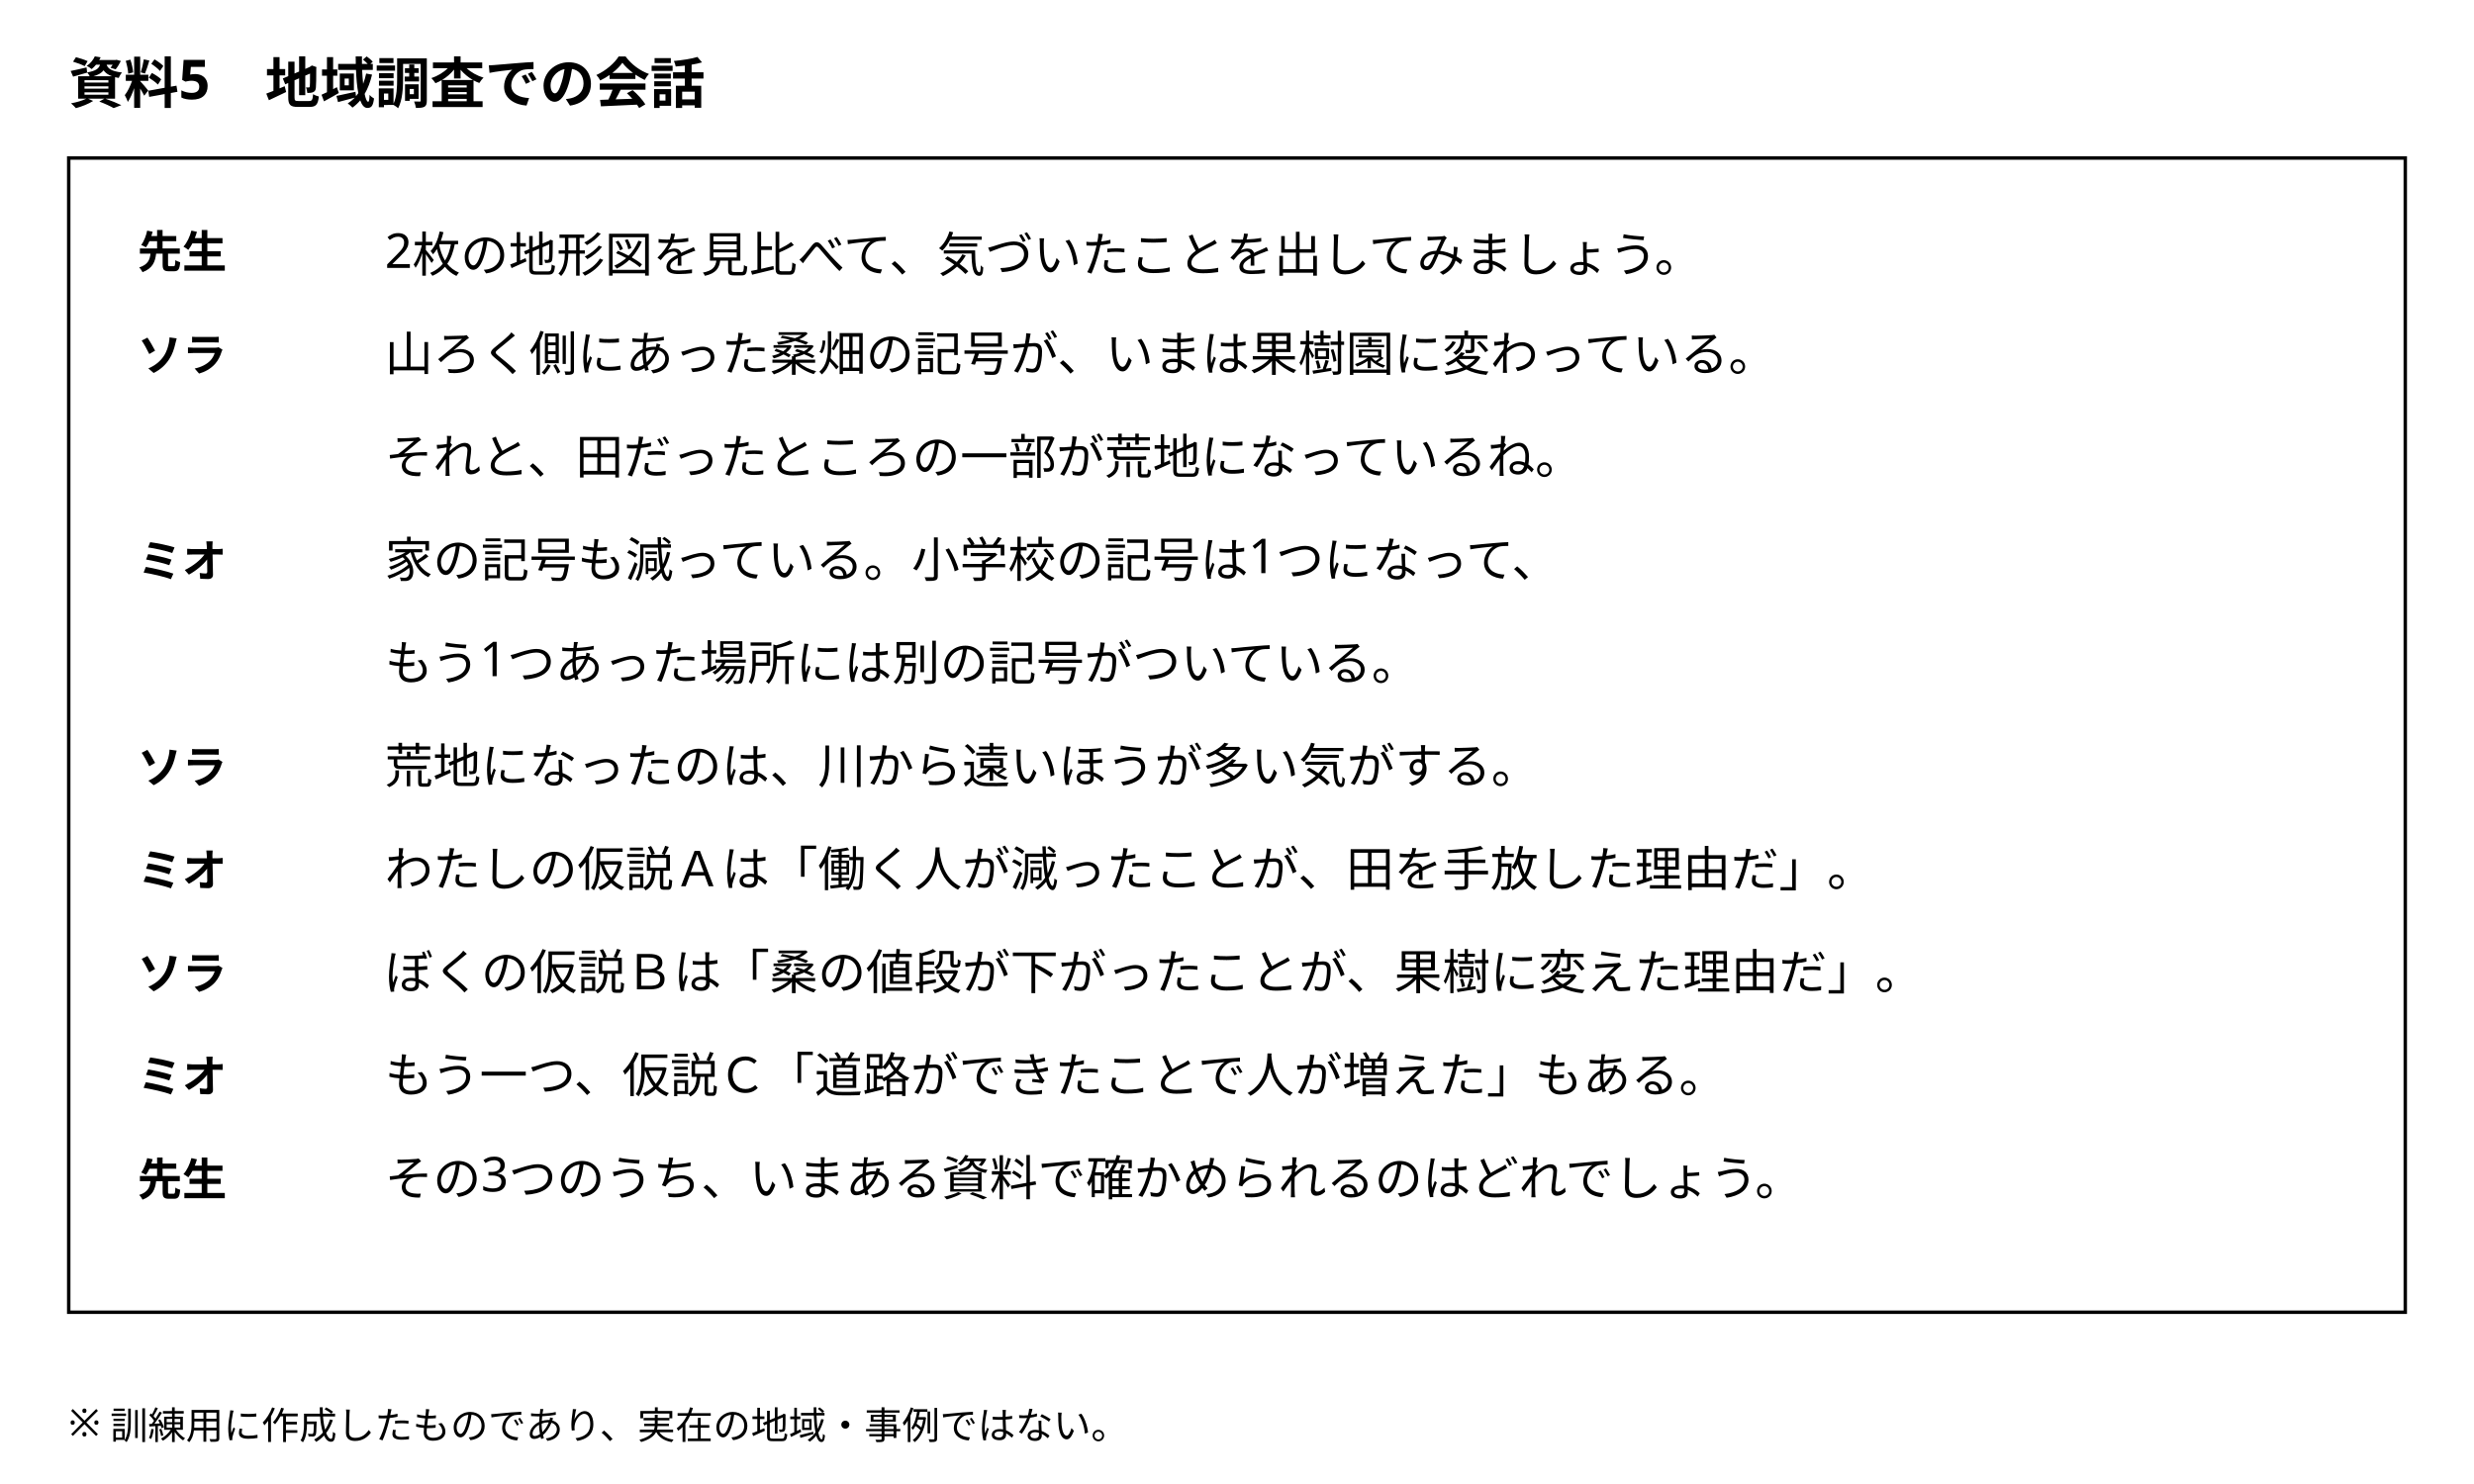
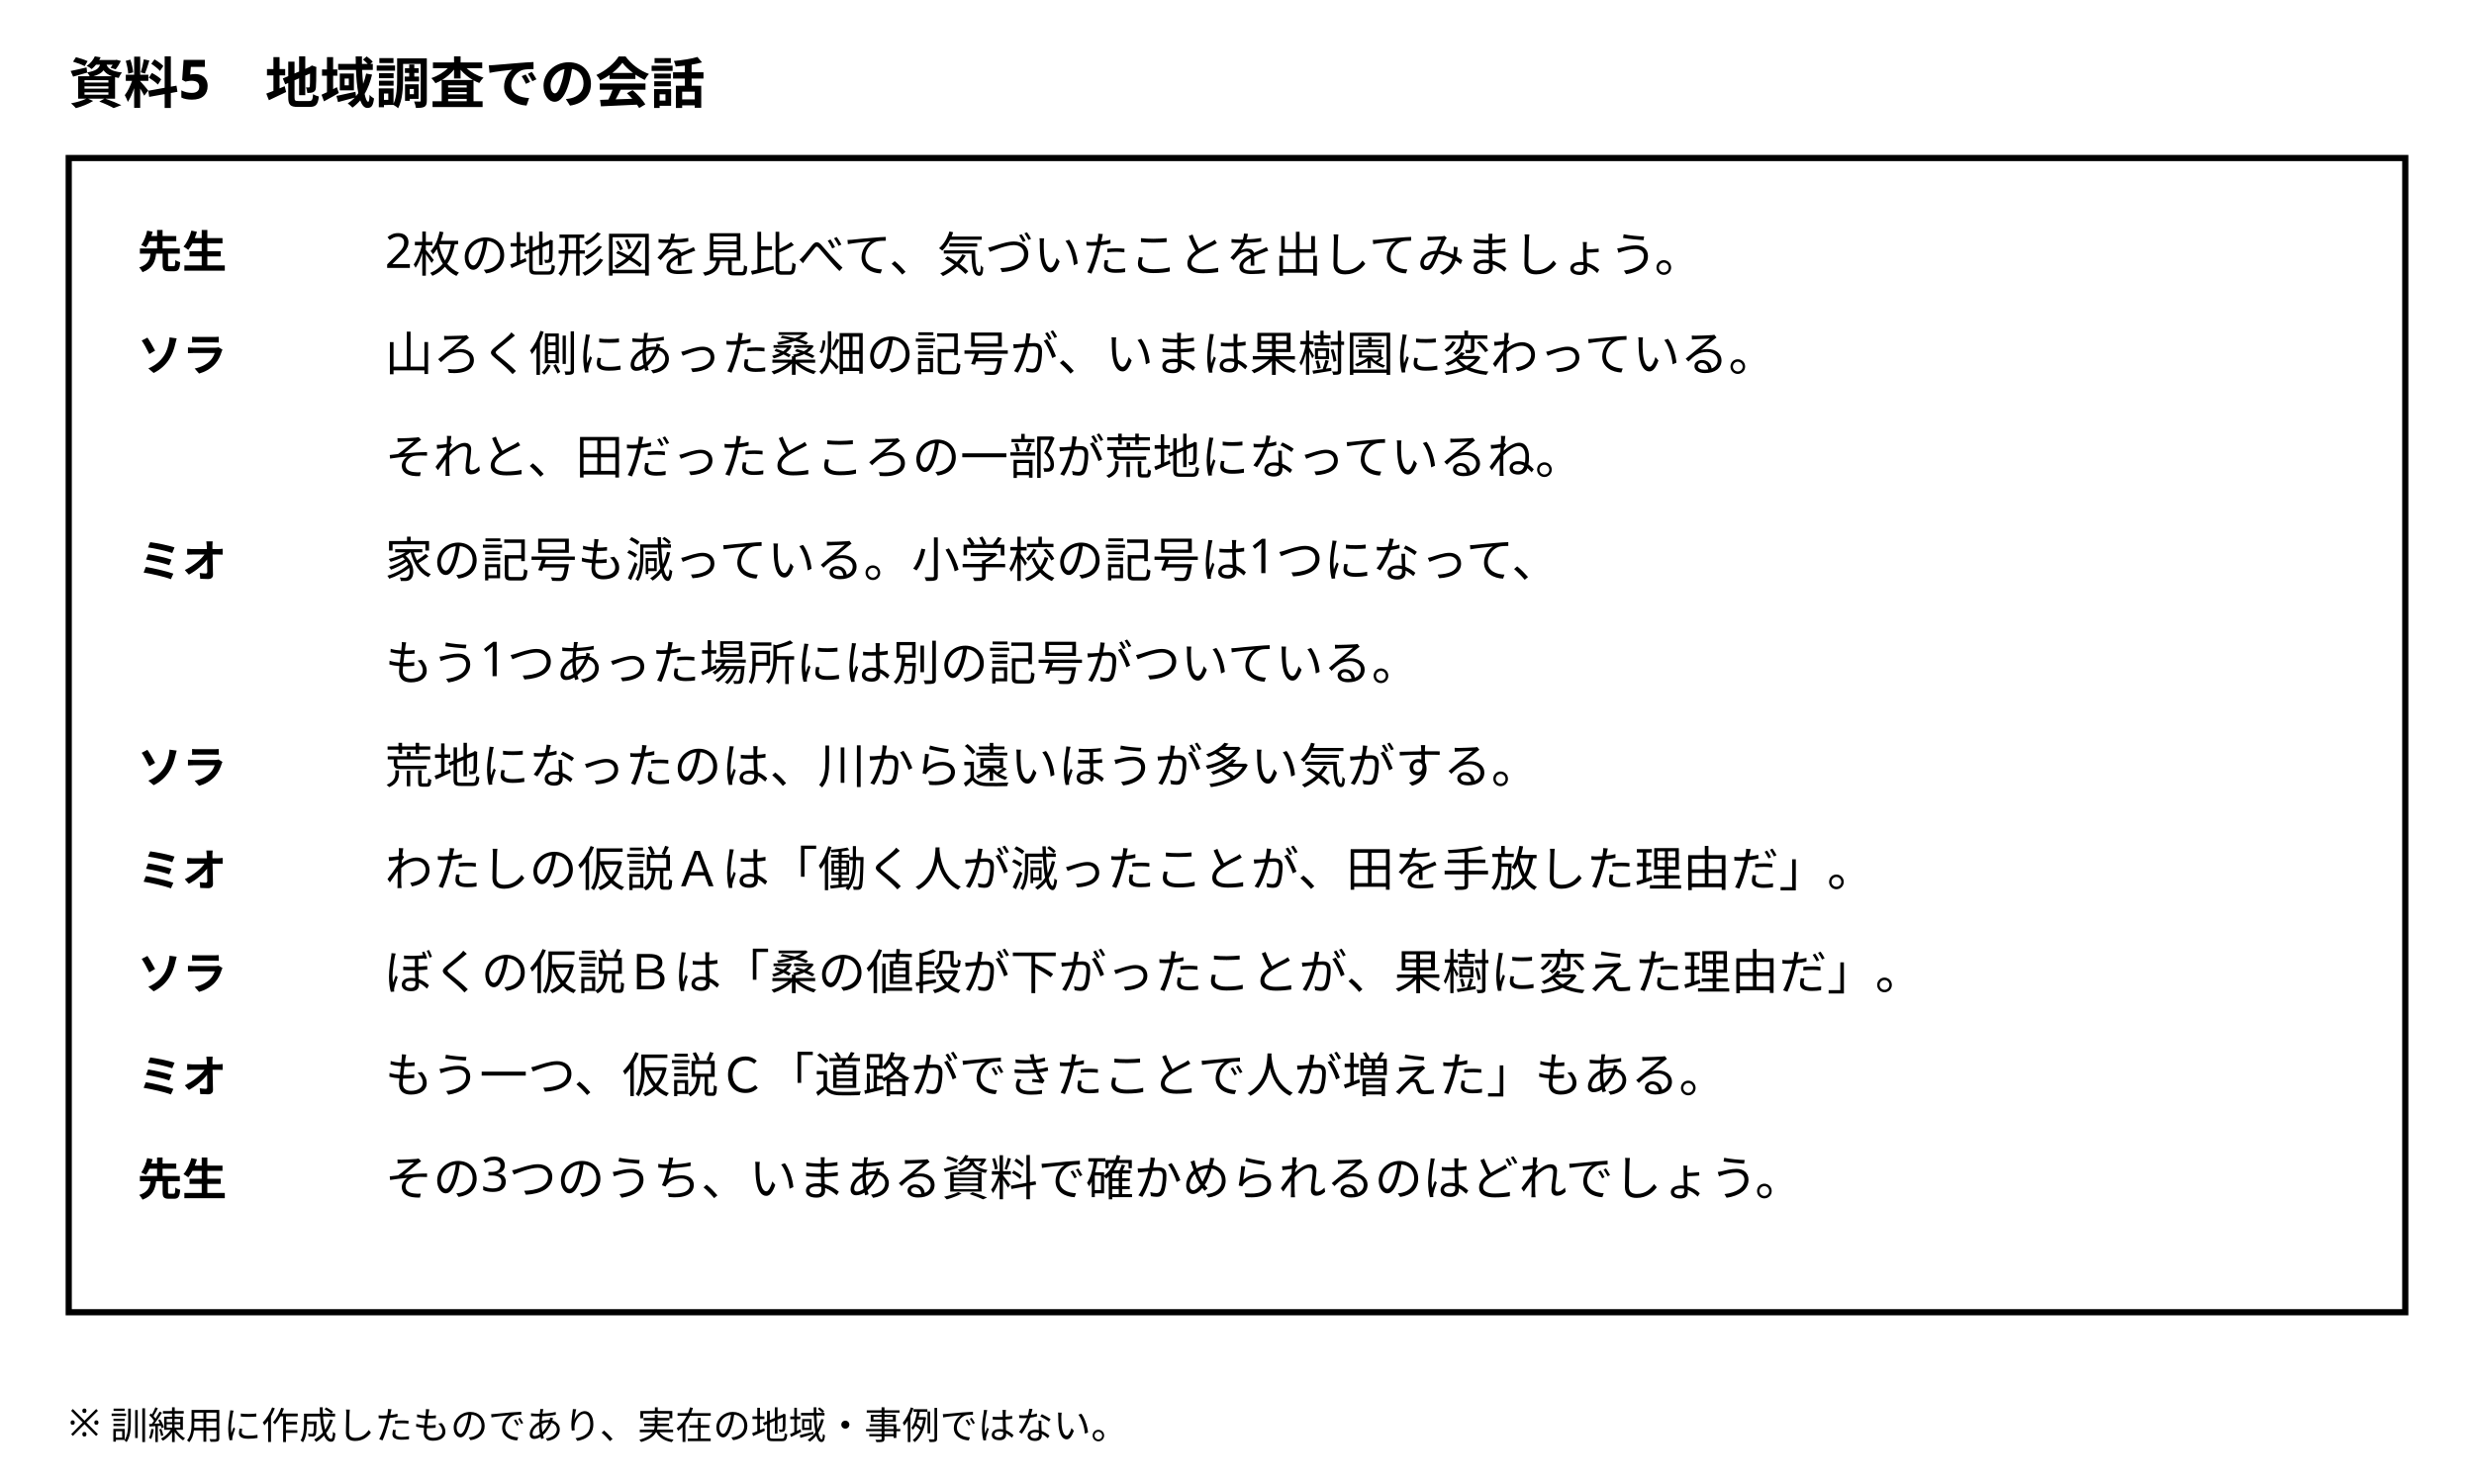
<svg xmlns="http://www.w3.org/2000/svg" viewBox="0 0 720 432" width="720" height="432" role="img" aria-label="地域調査の会話文">
  <defs>
    <pattern id="pDiag" width="8" height="8" patternUnits="userSpaceOnUse">
      <rect width="8" height="8" fill="#fff" />
-       <path d="M0 8 L8 0" stroke="#000" stroke-width="1.4" />
+       <path d="M0 8 L8 0" stroke="#000" stroke-width="2.52" />
    </pattern>
    <pattern id="pDiag2" width="8" height="8" patternUnits="userSpaceOnUse">
      <rect width="8" height="8" fill="#fff" />
-       <path d="M0 0 L8 8" stroke="#000" stroke-width="1.4" />
+       <path d="M0 0 L8 8" stroke="#000" stroke-width="2.52" />
    </pattern>
    <pattern id="pDot" width="8" height="8" patternUnits="userSpaceOnUse">
      <rect width="8" height="8" fill="#fff" />
      <circle cx="2" cy="2" r="1.3" fill="#000" />
      <circle cx="6" cy="6" r="1.3" fill="#000" />
    </pattern>
    <pattern id="pDotFine" width="5" height="5" patternUnits="userSpaceOnUse">
      <rect width="5" height="5" fill="#fff" />
      <circle cx="1.4" cy="1.4" r="0.9" fill="#000" />
    </pattern>
    <pattern id="pGrid" width="8" height="8" patternUnits="userSpaceOnUse">
      <rect width="8" height="8" fill="#fff" />
-       <path d="M0 4 H8 M4 0 V8" stroke="#000" stroke-width="0.9" />
+       <path d="M0 4 H8 M4 0 V8" stroke="#000" stroke-width="1.62" />
    </pattern>
    <pattern id="pWave" width="10" height="8" patternUnits="userSpaceOnUse">
      <rect width="10" height="8" fill="#fff" />
-       <path d="M0 5 q2.5 -3 5 0 t5 0" stroke="#000" stroke-width="0.9" fill="none" />
+       <path d="M0 5 q2.5 -3 5 0 t5 0" stroke="#000" stroke-width="1.62" fill="none" />
    </pattern>
  </defs>
  <rect width="720" height="432" fill="#fff" />
  <text x="20" y="30" font-size="16" text-anchor="start" font-weight="bold" font-family="'Hiragino Sans','Hiragino Kaku Gothic ProN','Yu Gothic','Meiryo',sans-serif" fill="#000">資料5　地域調査での会話</text>
-   <rect x="20" y="46" width="680" height="336" fill="none" stroke="#000" stroke-width="1" />
+   <rect x="20" y="46" width="680" height="336" fill="none" stroke="#000" stroke-width="1.8" />
  <text x="40" y="78" font-size="13" text-anchor="start" font-weight="bold" font-family="'Hiragino Sans','Hiragino Kaku Gothic ProN','Yu Gothic','Meiryo',sans-serif" fill="#000">先生</text>
  <text x="112" y="78" font-size="14" text-anchor="start" font-weight="normal" font-family="'Hiragino Sans','Hiragino Kaku Gothic ProN','Yu Gothic','Meiryo',sans-serif" fill="#000">2枚の地形図を見比べて、気づいたことを出してみましょう。</text>
  <text x="40" y="108" font-size="13" text-anchor="start" font-weight="bold" font-family="'Hiragino Sans','Hiragino Kaku Gothic ProN','Yu Gothic','Meiryo',sans-serif" fill="#000">ソラ</text>
  <text x="112" y="108" font-size="14" text-anchor="start" font-weight="normal" font-family="'Hiragino Sans','Hiragino Kaku Gothic ProN','Yu Gothic','Meiryo',sans-serif" fill="#000">山ろく側にあった桑畑の記号が、いまは果樹園に変わっている。</text>
  <text x="112" y="138" font-size="14" text-anchor="start" font-weight="normal" font-family="'Hiragino Sans','Hiragino Kaku Gothic ProN','Yu Gothic','Meiryo',sans-serif" fill="#000">それと、田だったところの一部が荒地になっているね。</text>
  <text x="40" y="168" font-size="13" text-anchor="start" font-weight="bold" font-family="'Hiragino Sans','Hiragino Kaku Gothic ProN','Yu Gothic','Meiryo',sans-serif" fill="#000">ミオ</text>
  <text x="112" y="168" font-size="14" text-anchor="start" font-weight="normal" font-family="'Hiragino Sans','Hiragino Kaku Gothic ProN','Yu Gothic','Meiryo',sans-serif" fill="#000">家の記号も減っている。小学校の記号は1つになって、</text>
  <text x="112" y="198" font-size="14" text-anchor="start" font-weight="normal" font-family="'Hiragino Sans','Hiragino Kaku Gothic ProN','Yu Gothic','Meiryo',sans-serif" fill="#000">もう1つあった場所には別の記号がついている。</text>
  <text x="40" y="228" font-size="13" text-anchor="start" font-weight="bold" font-family="'Hiragino Sans','Hiragino Kaku Gothic ProN','Yu Gothic','Meiryo',sans-serif" fill="#000">ソラ</text>
  <text x="112" y="228" font-size="14" text-anchor="start" font-weight="normal" font-family="'Hiragino Sans','Hiragino Kaku Gothic ProN','Yu Gothic','Meiryo',sans-serif" fill="#000">荒地になったのは、川から遠いほうが多い気がする。</text>
  <text x="40" y="258" font-size="13" text-anchor="start" font-weight="bold" font-family="'Hiragino Sans','Hiragino Kaku Gothic ProN','Yu Gothic','Meiryo',sans-serif" fill="#000">ミオ</text>
  <text x="112" y="258" font-size="14" text-anchor="start" font-weight="normal" font-family="'Hiragino Sans','Hiragino Kaku Gothic ProN','Yu Gothic','Meiryo',sans-serif" fill="#000">わたしの仮説Ａは「働く人が減ったことが、田を手放した理由だ」。</text>
  <text x="40" y="288" font-size="13" text-anchor="start" font-weight="bold" font-family="'Hiragino Sans','Hiragino Kaku Gothic ProN','Yu Gothic','Meiryo',sans-serif" fill="#000">ソラ</text>
  <text x="112" y="288" font-size="14" text-anchor="start" font-weight="normal" font-family="'Hiragino Sans','Hiragino Kaku Gothic ProN','Yu Gothic','Meiryo',sans-serif" fill="#000">ぼくの仮説Ｂは「桑の値段が下がったことが、果樹に変えた理由だ」。</text>
  <text x="40" y="318" font-size="13" text-anchor="start" font-weight="bold" font-family="'Hiragino Sans','Hiragino Kaku Gothic ProN','Yu Gothic','Meiryo',sans-serif" fill="#000">ミオ</text>
  <text x="112" y="318" font-size="14" text-anchor="start" font-weight="normal" font-family="'Hiragino Sans','Hiragino Kaku Gothic ProN','Yu Gothic','Meiryo',sans-serif" fill="#000">もう一つ、仮説Ｃ「道路ができたことで人が増えた」もある。</text>
  <text x="40" y="348" font-size="13" text-anchor="start" font-weight="bold" font-family="'Hiragino Sans','Hiragino Kaku Gothic ProN','Yu Gothic','Meiryo',sans-serif" fill="#000">先生</text>
  <text x="112" y="348" font-size="14" text-anchor="start" font-weight="normal" font-family="'Hiragino Sans','Hiragino Kaku Gothic ProN','Yu Gothic','Meiryo',sans-serif" fill="#000">その3つのうち、いまある資料で確かめられるのはどれでしょう。</text>
  <text x="20" y="418" font-size="11" text-anchor="start" font-weight="normal" font-family="'Hiragino Sans','Hiragino Kaku Gothic ProN','Yu Gothic','Meiryo',sans-serif" fill="#000">※ 訓練用に作成したものであり、実在の地域・事例ではない。</text>
</svg>
